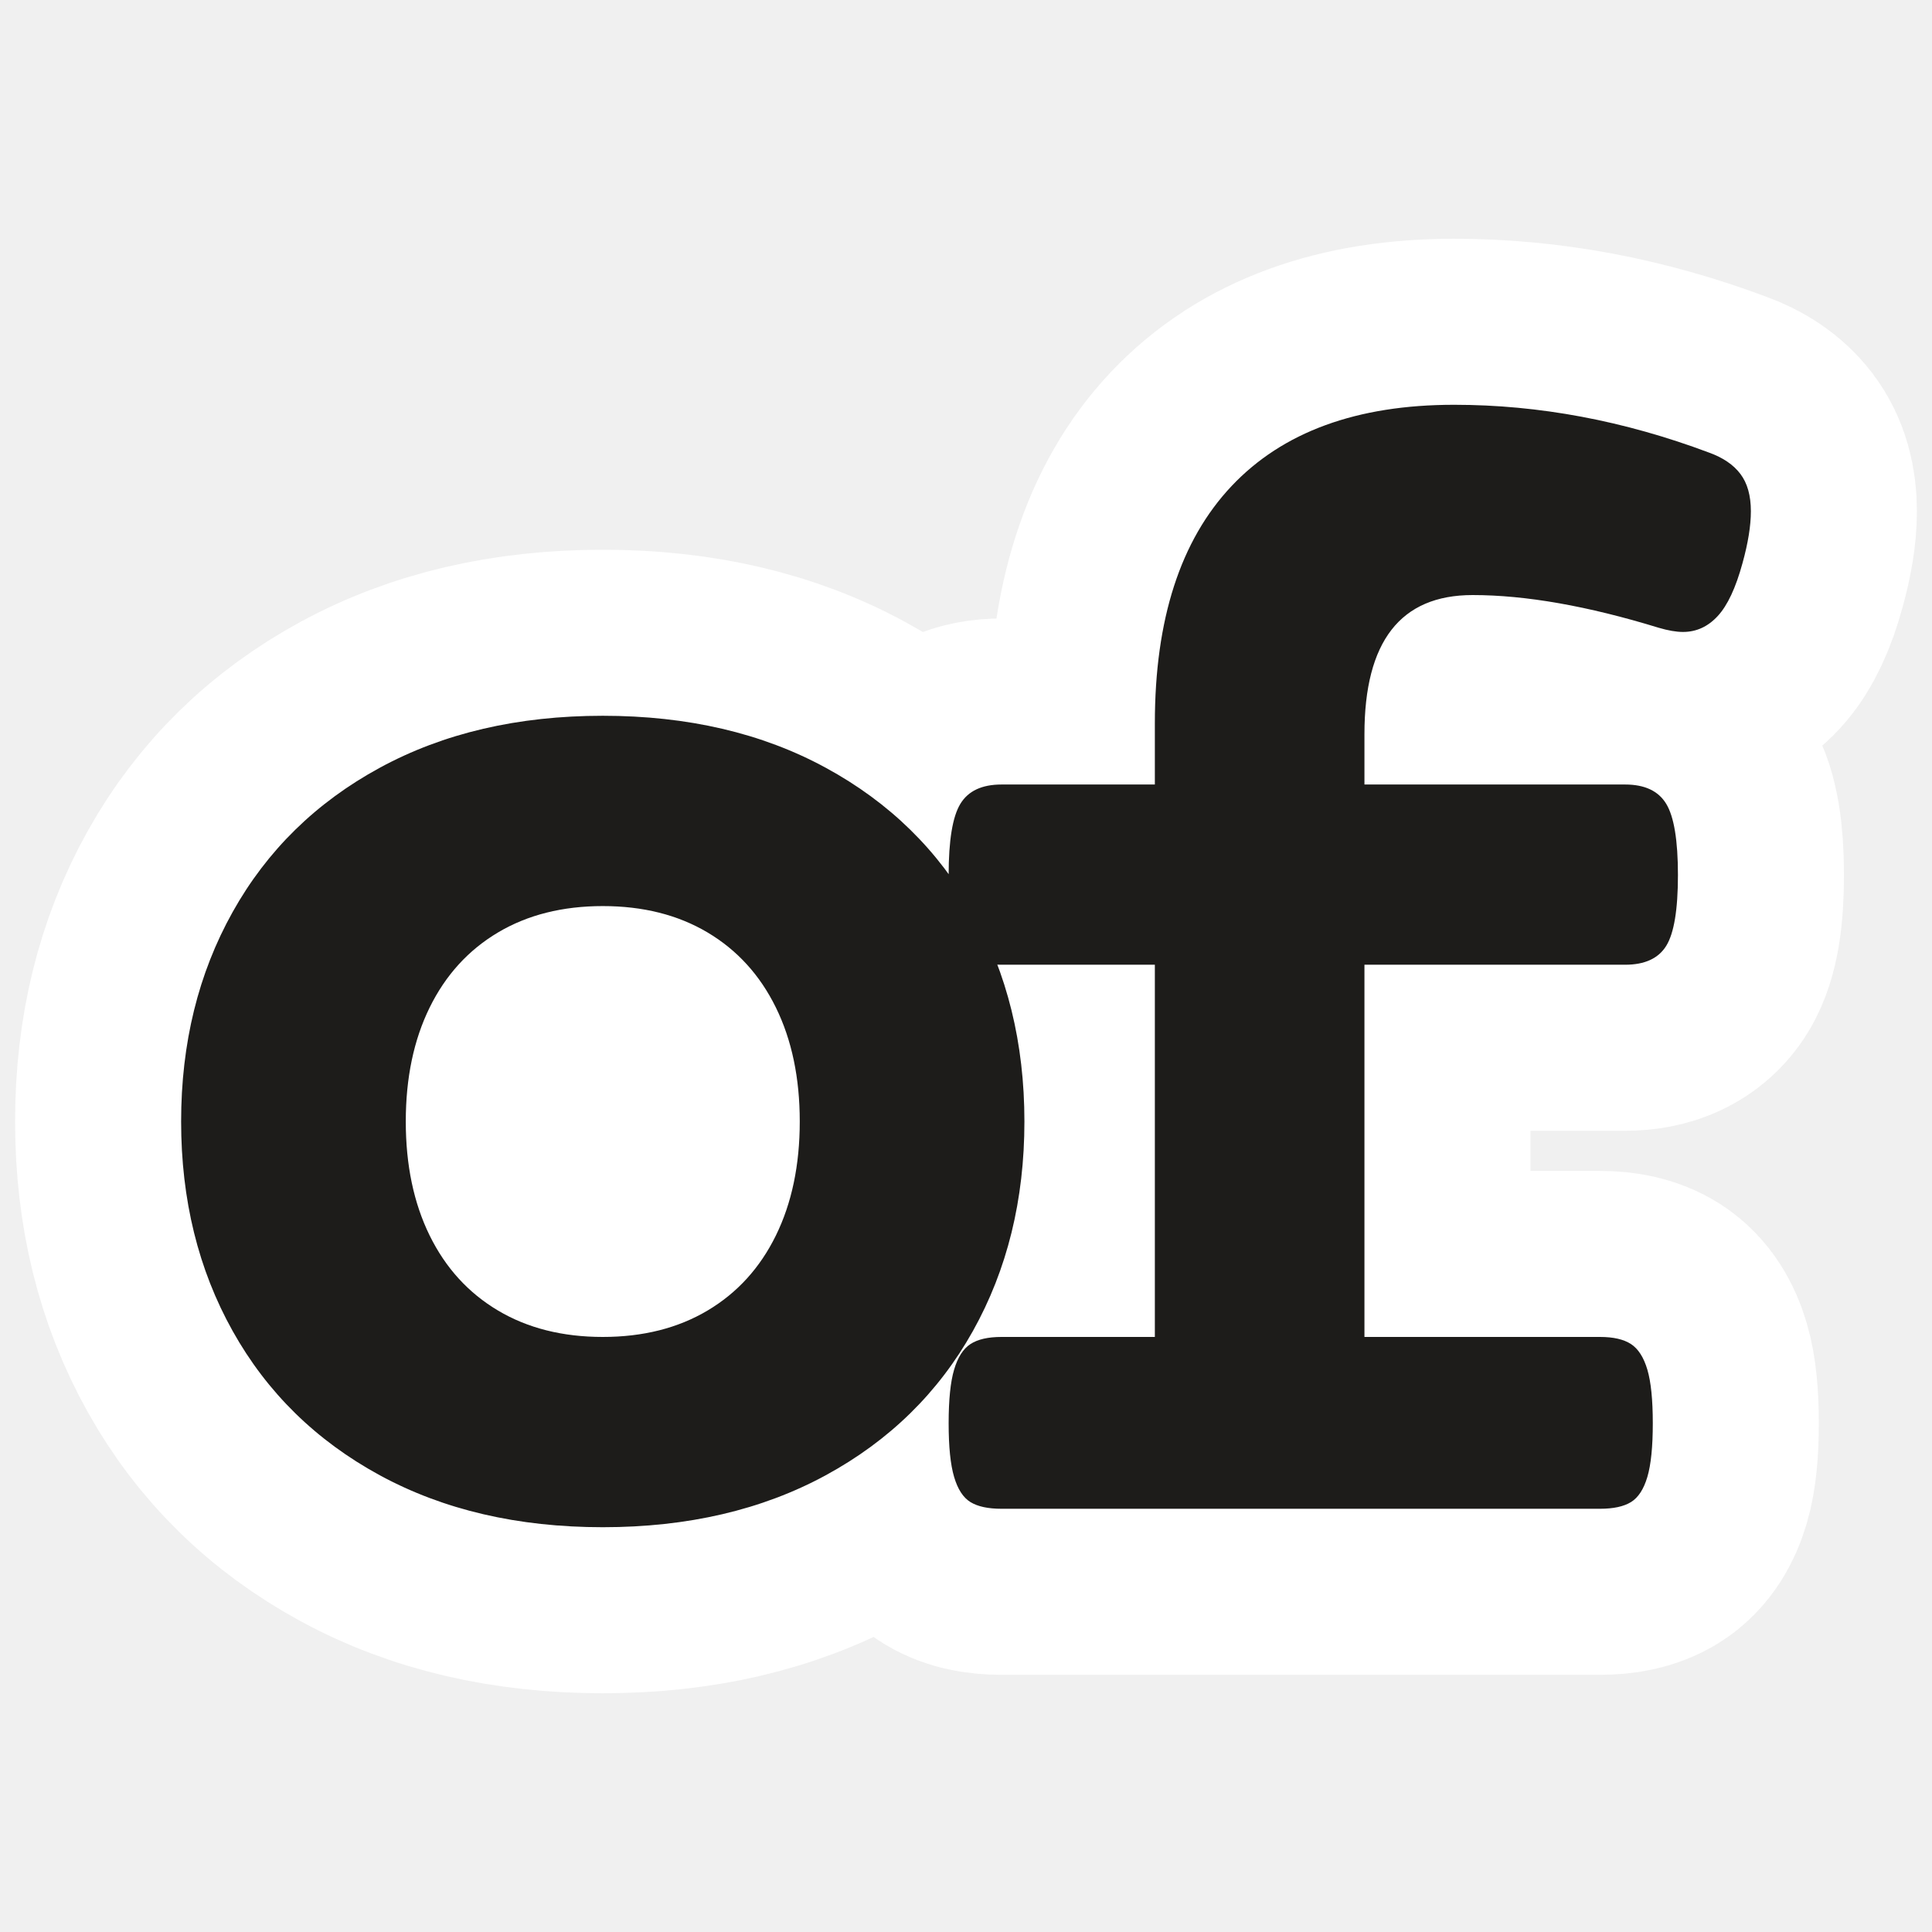
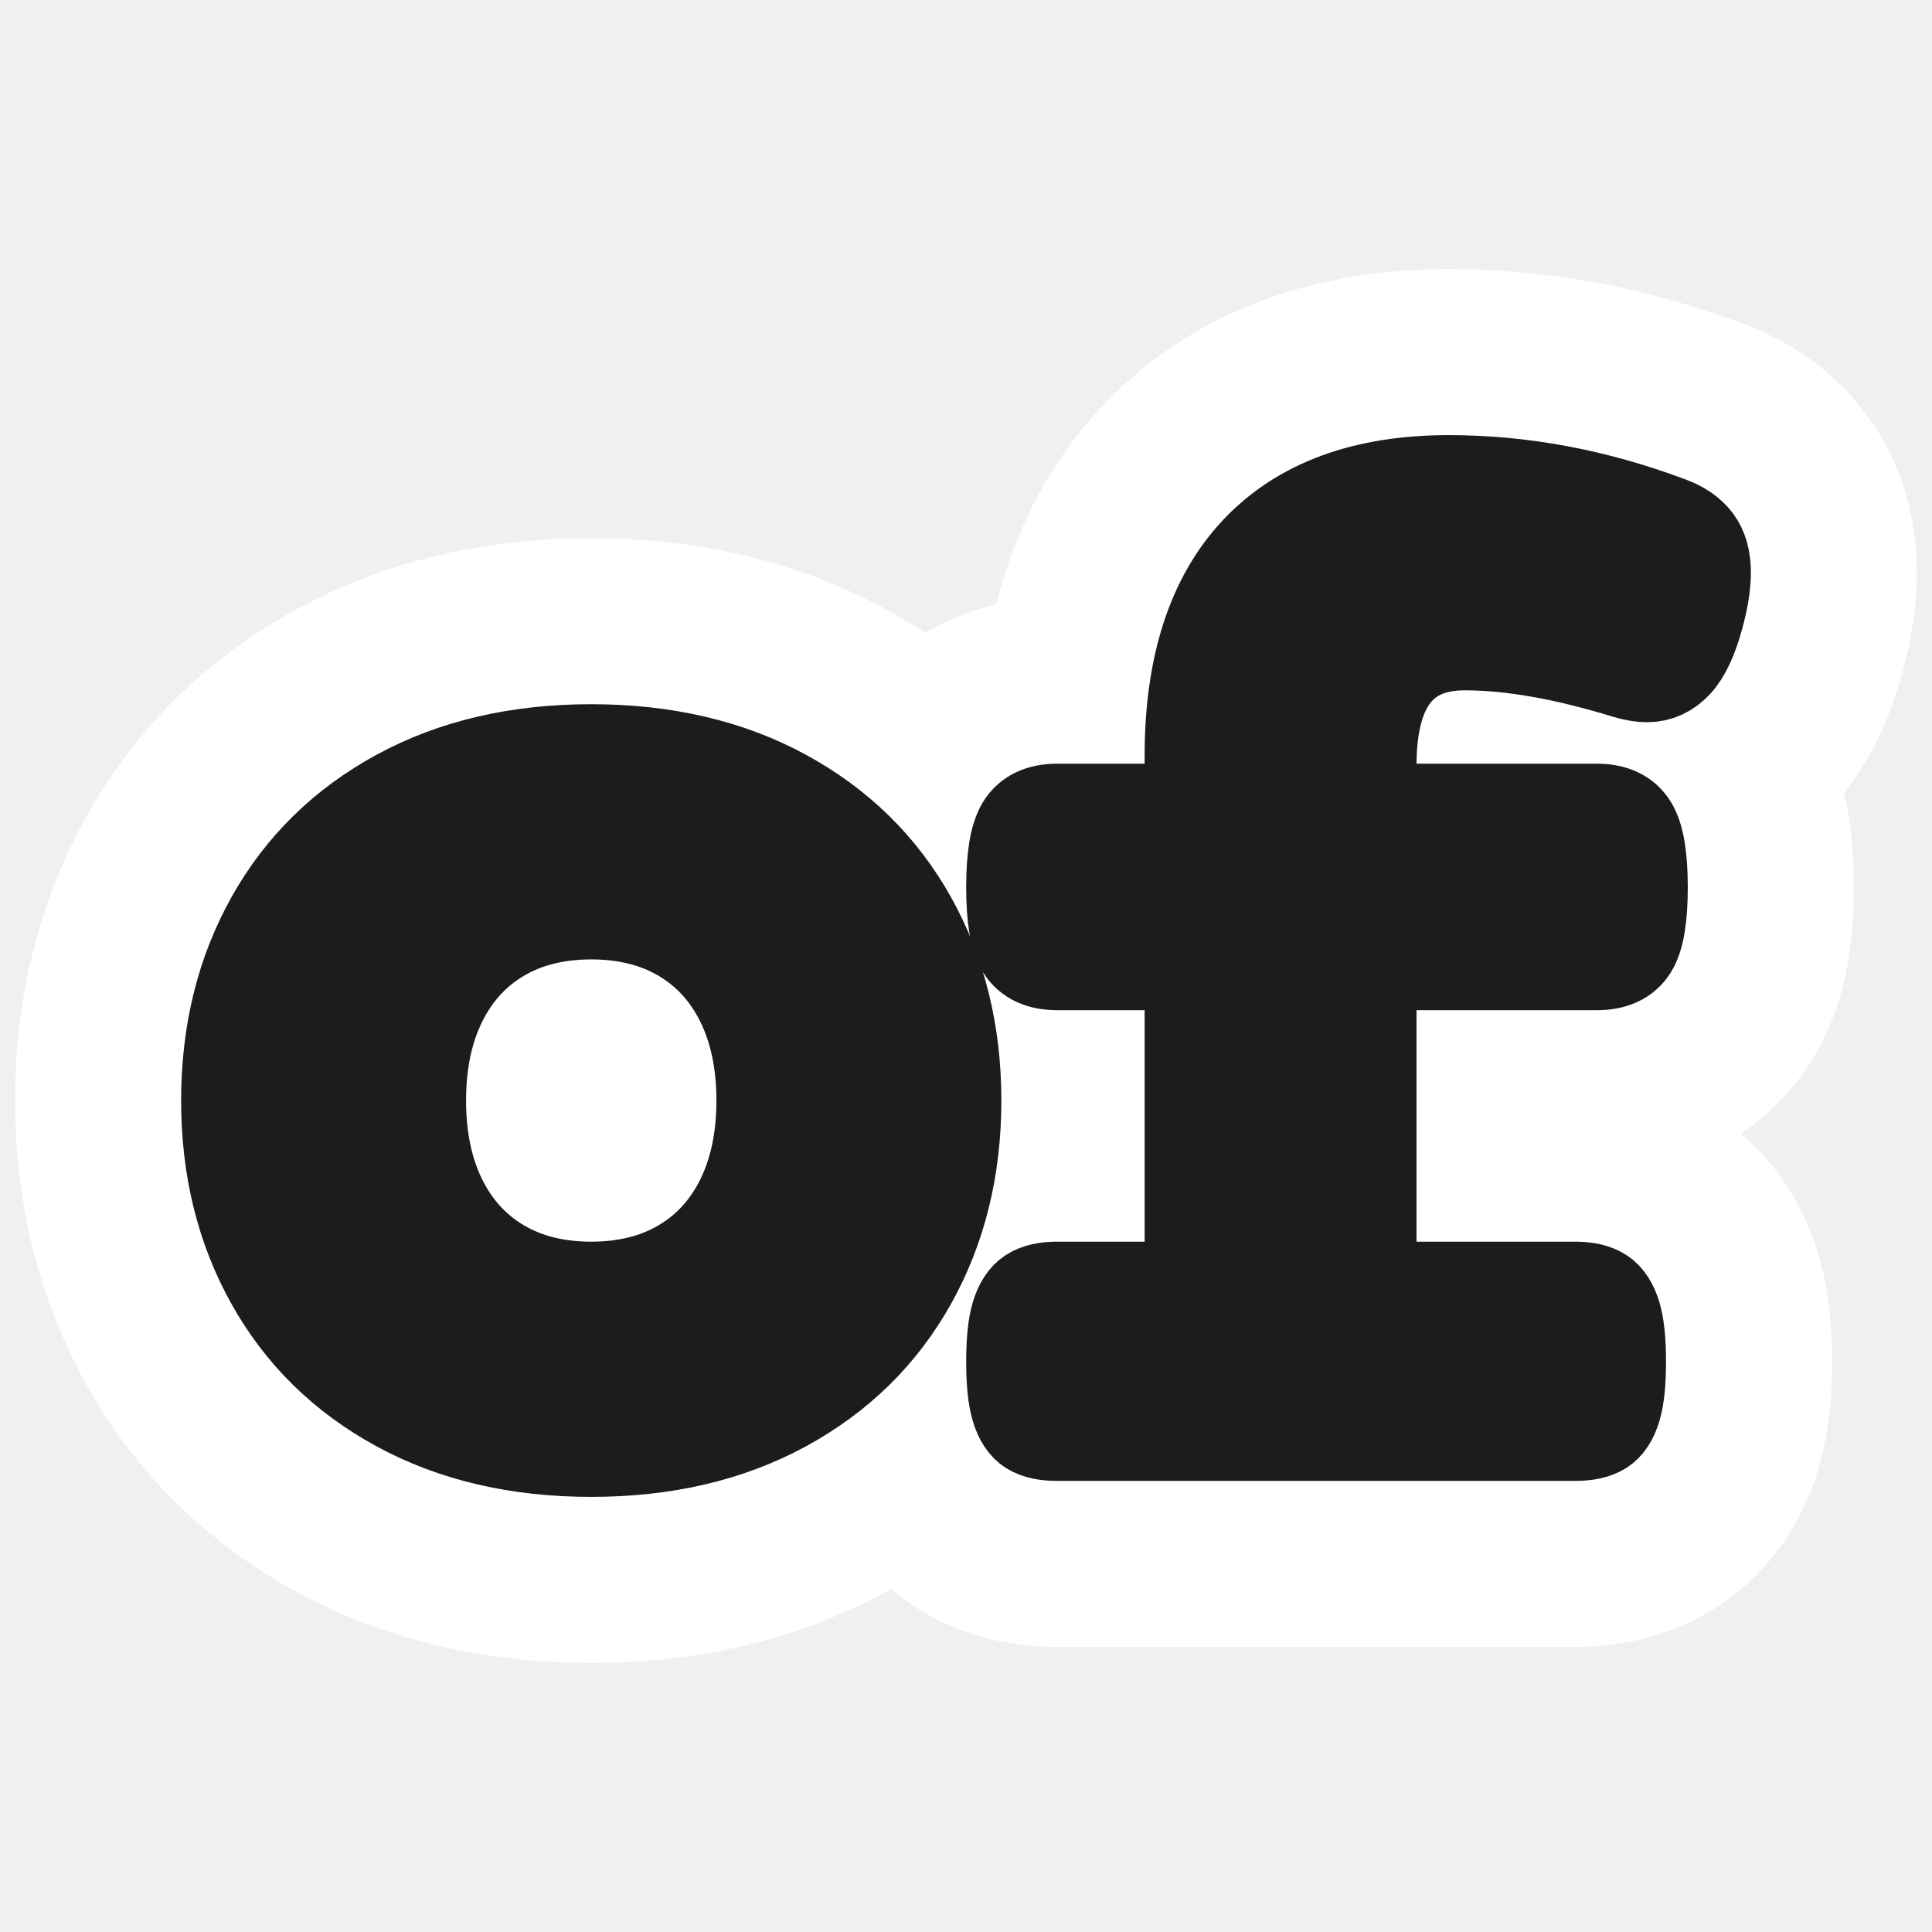
<svg xmlns="http://www.w3.org/2000/svg" viewBox="0 0 64 64">
-   <path d="M33.935 37.151Q33.935 41.039 32.228 44.093Q30.52 47.148 27.354 48.87Q24.189 50.591 19.968 50.591Q15.747 50.591 12.581 48.87Q9.416 47.148 7.708 44.093Q6.0 41.039 6.0 37.151Q6.0 33.263 7.708 30.209Q9.416 27.154 12.581 25.433Q15.747 23.711 19.968 23.711Q24.189 23.711 27.354 25.433Q30.52 27.154 32.228 30.209Q33.935 33.263 33.935 37.151ZM56.612 14.992Q57.306 15.241 57.653 15.7Q58.0 16.158 58.0 16.935Q58.0 17.657 57.722 18.657Q57.389 19.879 56.903 20.406Q56.417 20.934 55.751 20.934Q55.417 20.934 54.945 20.795Q51.419 19.712 48.781 19.712Q45.199 19.712 45.199 24.322V25.988H53.835Q54.807 25.988 55.195 26.627Q55.584 27.265 55.584 28.987Q55.584 30.709 55.195 31.334Q54.807 31.958 53.835 31.958H45.199V44.288H53.002Q53.668 44.288 54.029 44.524Q54.39 44.76 54.571 45.371Q54.751 45.982 54.751 47.148Q54.751 48.314 54.571 48.925Q54.39 49.536 54.029 49.758Q53.668 49.98 53.002 49.98H33.175Q32.508 49.98 32.147 49.758Q31.786 49.536 31.606 48.925Q31.425 48.314 31.425 47.148Q31.425 45.982 31.606 45.371Q31.786 44.76 32.147 44.524Q32.508 44.288 33.175 44.288H38.256V31.958H33.175Q32.203 31.958 31.814 31.334Q31.425 30.709 31.425 28.987Q31.425 27.265 31.814 26.627Q32.203 25.988 33.175 25.988H38.256V23.961Q38.256 18.796 40.797 16.102Q43.338 13.409 48.17 13.409Q52.391 13.409 56.612 14.992Z" fill="#ffffff" stroke="#ffffff" stroke-width="11.0" stroke-linejoin="round" />
-   <path d="M33.935 37.151Q33.935 41.039 32.228 44.093Q30.52 47.148 27.354 48.87Q24.189 50.591 19.968 50.591Q15.747 50.591 12.581 48.87Q9.416 47.148 7.708 44.093Q6.0 41.039 6.0 37.151Q6.0 33.263 7.708 30.209Q9.416 27.154 12.581 25.433Q15.747 23.711 19.968 23.711Q24.189 23.711 27.354 25.433Q30.52 27.154 32.228 30.209Q33.935 33.263 33.935 37.151ZM13.442 37.151Q13.442 39.317 14.233 40.928Q15.025 42.538 16.497 43.413Q17.968 44.288 19.968 44.288Q21.967 44.288 23.439 43.413Q24.911 42.538 25.702 40.928Q26.493 39.317 26.493 37.151Q26.493 34.985 25.702 33.375Q24.911 31.764 23.439 30.889Q21.967 30.015 19.968 30.015Q17.968 30.015 16.497 30.889Q15.025 31.764 14.233 33.375Q13.442 34.985 13.442 37.151ZM56.612 14.992Q57.306 15.241 57.653 15.7Q58.0 16.158 58.0 16.935Q58.0 17.657 57.722 18.657Q57.389 19.879 56.903 20.406Q56.417 20.934 55.751 20.934Q55.417 20.934 54.945 20.795Q51.419 19.712 48.781 19.712Q45.199 19.712 45.199 24.322V25.988H53.835Q54.807 25.988 55.195 26.627Q55.584 27.265 55.584 28.987Q55.584 30.709 55.195 31.334Q54.807 31.958 53.835 31.958H45.199V44.288H53.002Q53.668 44.288 54.029 44.524Q54.39 44.76 54.571 45.371Q54.751 45.982 54.751 47.148Q54.751 48.314 54.571 48.925Q54.39 49.536 54.029 49.758Q53.668 49.98 53.002 49.98H33.175Q32.508 49.98 32.147 49.758Q31.786 49.536 31.606 48.925Q31.425 48.314 31.425 47.148Q31.425 45.982 31.606 45.371Q31.786 44.76 32.147 44.524Q32.508 44.288 33.175 44.288H38.256V31.958H33.175Q32.203 31.958 31.814 31.334Q31.425 30.709 31.425 28.987Q31.425 27.265 31.814 26.627Q32.203 25.988 33.175 25.988H38.256V23.961Q38.256 18.796 40.797 16.102Q43.338 13.409 48.17 13.409Q52.391 13.409 56.612 14.992Z" fill="#1d1c1a" />
+   <path d="M31.671 36.457Q31.671 39.821 30.193 42.464Q28.716 45.107 25.977 46.596Q23.238 48.086 19.586 48.086Q15.933 48.086 13.194 46.596Q10.455 45.107 8.978 42.464Q7.5 39.821 7.5 36.457Q7.5 33.093 8.978 30.45Q10.455 27.807 13.194 26.318Q15.933 24.828 19.586 24.828Q23.238 24.828 25.977 26.318Q28.716 27.807 30.193 30.45Q31.671 33.093 31.671 36.457ZM55.299 17.283Q55.899 17.5 56.2 17.896Q56.5 18.293 56.5 18.965Q56.5 19.59 56.26 20.455Q55.971 21.512 55.551 21.969Q55.13 22.425 54.554 22.425Q54.265 22.425 53.857 22.305Q50.806 21.368 48.523 21.368Q45.424 21.368 45.424 25.357V26.798H52.896Q53.737 26.798 54.073 27.351Q54.41 27.903 54.41 29.393Q54.41 30.883 54.073 31.423Q53.737 31.964 52.896 31.964H45.424V42.632H52.175Q52.752 42.632 53.064 42.836Q53.376 43.04 53.533 43.569Q53.689 44.098 53.689 45.107Q53.689 46.116 53.533 46.644Q53.376 47.173 53.064 47.365Q52.752 47.557 52.175 47.557H35.02Q34.443 47.557 34.131 47.365Q33.819 47.173 33.662 46.644Q33.506 46.116 33.506 45.107Q33.506 44.098 33.662 43.569Q33.819 43.04 34.131 42.836Q34.443 42.632 35.02 42.632H39.417V31.964H35.02Q34.179 31.964 33.843 31.423Q33.506 30.883 33.506 29.393Q33.506 27.903 33.843 27.351Q34.179 26.798 35.02 26.798H39.417V25.044Q39.417 20.575 41.615 18.245Q43.814 15.914 47.994 15.914Q51.647 15.914 55.299 17.283Z" fill="#ffffff" stroke="#ffffff" stroke-width="14.0" stroke-linejoin="round" />
+   <path d="M31.671 36.457Q31.671 39.821 30.193 42.464Q28.716 45.107 25.977 46.596Q23.238 48.086 19.586 48.086Q15.933 48.086 13.194 46.596Q10.455 45.107 8.978 42.464Q7.5 39.821 7.5 36.457Q7.5 33.093 8.978 30.45Q10.455 27.807 13.194 26.318Q15.933 24.828 19.586 24.828Q23.238 24.828 25.977 26.318Q28.716 27.807 30.193 30.45Q31.671 33.093 31.671 36.457ZM13.939 36.457Q13.939 38.331 14.624 39.725Q15.309 41.118 16.582 41.875Q17.856 42.632 19.586 42.632Q21.315 42.632 22.589 41.875Q23.862 41.118 24.547 39.725Q25.232 38.331 25.232 36.457Q25.232 34.583 24.547 33.189Q23.862 31.796 22.589 31.039Q21.315 30.282 19.586 30.282Q17.856 30.282 16.582 31.039Q15.309 31.796 14.624 33.189Q13.939 34.583 13.939 36.457ZM55.299 17.283Q55.899 17.5 56.2 17.896Q56.5 18.293 56.5 18.965Q56.5 19.59 56.26 20.455Q55.971 21.512 55.551 21.969Q55.13 22.425 54.554 22.425Q54.265 22.425 53.857 22.305Q50.806 21.368 48.523 21.368Q45.424 21.368 45.424 25.357V26.798H52.896Q53.737 26.798 54.073 27.351Q54.41 27.903 54.41 29.393Q54.41 30.883 54.073 31.423Q53.737 31.964 52.896 31.964H45.424V42.632H52.175Q52.752 42.632 53.064 42.836Q53.376 43.04 53.533 43.569Q53.689 44.098 53.689 45.107Q53.689 46.116 53.533 46.644Q53.376 47.173 53.064 47.365Q52.752 47.557 52.175 47.557H35.02Q34.443 47.557 34.131 47.365Q33.819 47.173 33.662 46.644Q33.506 46.116 33.506 45.107Q33.506 44.098 33.662 43.569Q33.819 43.04 34.131 42.836Q34.443 42.632 35.02 42.632H39.417V31.964H35.02Q34.179 31.964 33.843 31.423Q33.506 30.883 33.506 29.393Q33.506 27.903 33.843 27.351Q34.179 26.798 35.02 26.798H39.417V25.044Q39.417 20.575 41.615 18.245Q43.814 15.914 47.994 15.914Q51.647 15.914 55.299 17.283Z" fill="#1d1c1a" stroke="#1d1c1a" stroke-width="3" stroke-linejoin="round" />
</svg>
